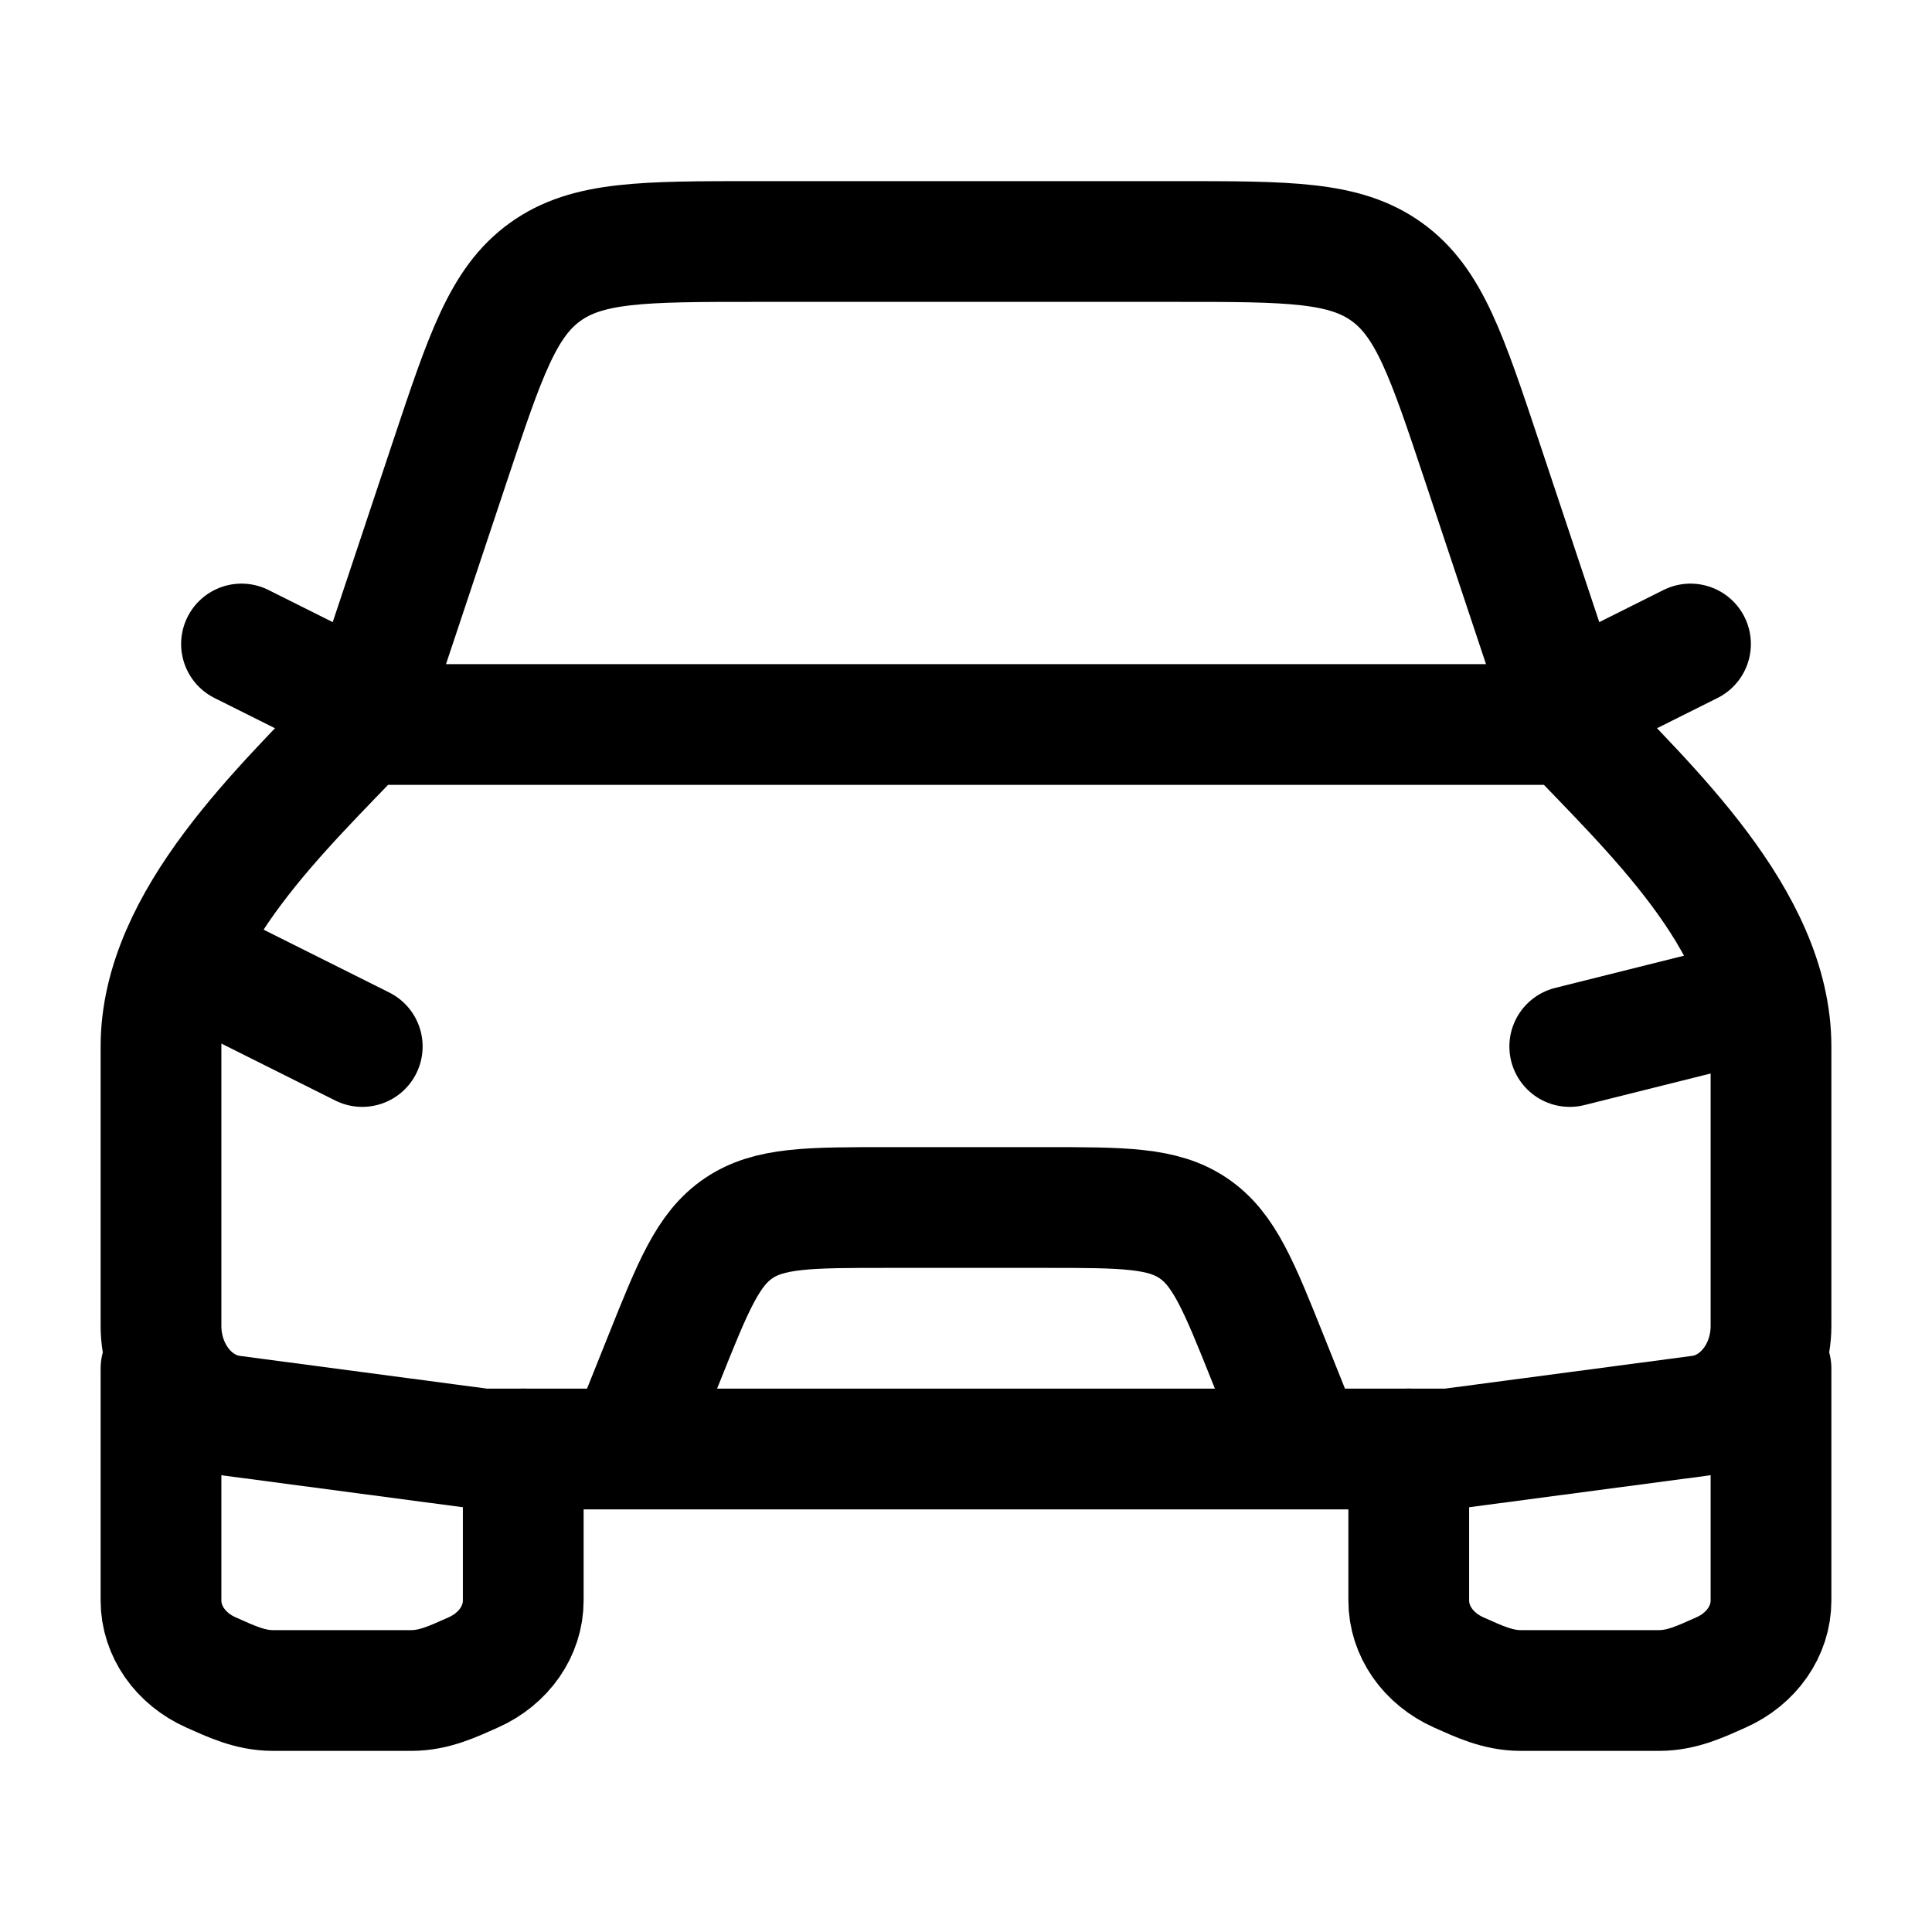
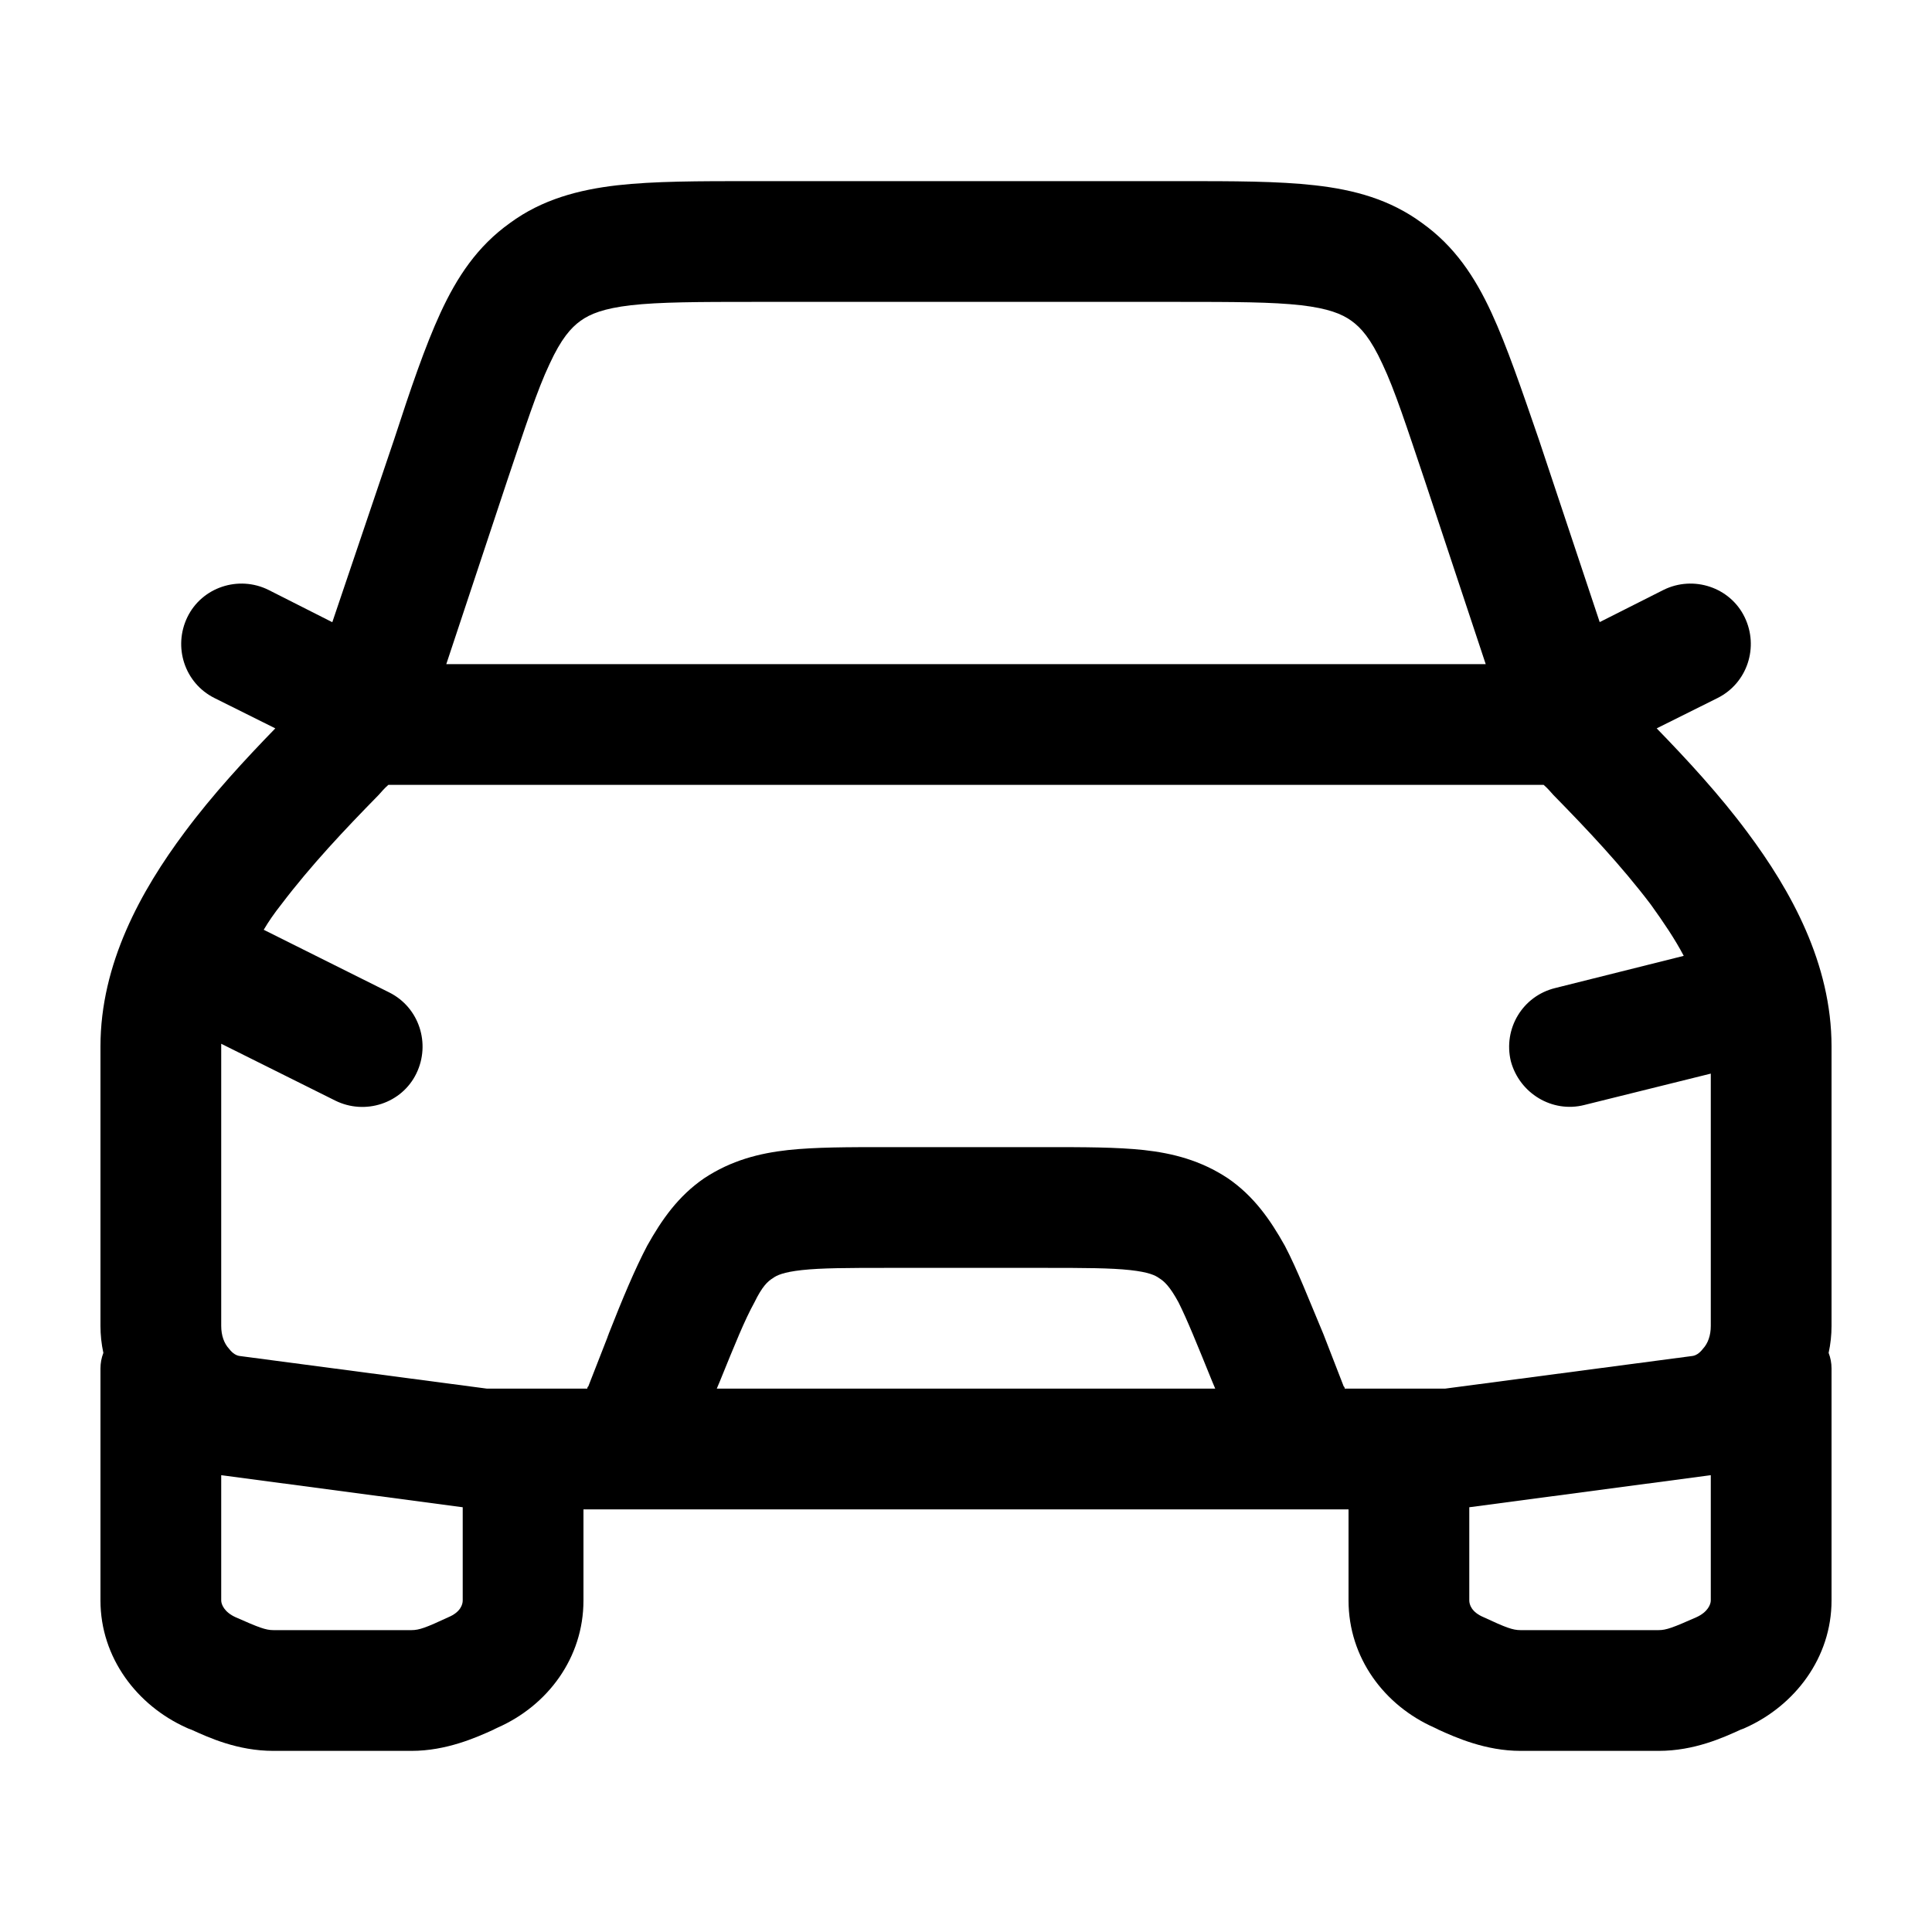
- <svg xmlns="http://www.w3.org/2000/svg" viewBox="0 0 24 24" fill="none">
-   <path d="M2.5 12L4.5 13" stroke="currentColor" stroke-linecap="round" stroke-linejoin="round" stroke-width="1.5" />
-   <path d="M21.5 12.5L19.5 13" stroke="currentColor" stroke-linecap="round" stroke-linejoin="round" stroke-width="1.5" />
-   <path d="M8 17.5L8.246 16.886C8.611 15.973 8.794 15.516 9.175 15.258C9.556 15 10.047 15 11.031 15H12.969C13.953 15 14.444 15 14.825 15.258C15.206 15.516 15.389 15.973 15.754 16.886L16 17.5" stroke="currentColor" stroke-linecap="round" stroke-linejoin="round" stroke-width="1.5" />
-   <path d="M2 17V19.882C2 20.261 2.241 20.607 2.622 20.776C2.869 20.886 3.105 21 3.391 21H5.109C5.395 21 5.631 20.886 5.878 20.776C6.259 20.607 6.5 20.261 6.5 19.882V18" stroke="currentColor" stroke-linecap="round" stroke-linejoin="round" stroke-width="1.5" />
-   <path d="M17.5 18V19.882C17.5 20.261 17.741 20.607 18.122 20.776C18.369 20.886 18.605 21 18.891 21H20.609C20.895 21 21.131 20.886 21.378 20.776C21.759 20.607 22 20.261 22 19.882V17" stroke="currentColor" stroke-linecap="round" stroke-linejoin="round" stroke-width="1.5" />
-   <path d="M20 8.5L21 8" stroke="currentColor" stroke-linecap="round" stroke-linejoin="round" stroke-width="1.5" />
-   <path d="M4 8.5L3 8" stroke="currentColor" stroke-linecap="round" stroke-linejoin="round" stroke-width="1.5" />
-   <path d="M4.5 9L5.588 5.735C6.028 4.415 6.248 3.755 6.772 3.378C7.296 3 7.992 3 9.383 3H14.617C16.008 3 16.704 3 17.228 3.378C17.752 3.755 17.972 4.415 18.412 5.735L19.5 9" stroke="currentColor" stroke-linejoin="round" stroke-width="1.5" />
-   <path d="M4.5 9H19.5C20.457 10.014 22 11.425 22 13V16.47C22 17.041 21.62 17.521 21.117 17.587L18 18H6L2.883 17.587C2.38 17.521 2 17.041 2 16.47V13C2 11.425 3.543 10.014 4.5 9Z" stroke="currentColor" stroke-linejoin="round" stroke-width="1.5" />
+ <svg xmlns="http://www.w3.org/2000/svg" viewBox="1388 154 20 20" fill="none">
+   <g>
+     <g>
+       <path d="M1392.26 172.125C1392.62 172.125 1392.93 171.987 1393.11 171.905C1393.12 171.898 1393.14 171.891 1393.15 171.885C1393.67 171.656 1394.04 171.161 1394.04 170.568V169.625H1401.96V170.568C1401.96 171.161 1402.33 171.656 1402.85 171.885C1402.86 171.891 1402.88 171.898 1402.89 171.905C1403.07 171.987 1403.38 172.125 1403.74 172.125H1405.17C1405.54 172.125 1405.84 171.987 1406.02 171.905C1406.04 171.898 1406.06 171.891 1406.07 171.885C1406.58 171.656 1406.96 171.161 1406.96 170.568V168.167C1406.96 168.111 1406.95 168.057 1406.93 168.005C1406.95 167.913 1406.96 167.819 1406.96 167.726V164.833C1406.96 163.976 1406.54 163.22 1406.09 162.617C1405.8 162.226 1405.46 161.859 1405.15 161.54L1405.78 161.226C1406.09 161.071 1406.21 160.696 1406.06 160.388C1405.91 160.079 1405.53 159.953 1405.22 160.107L1404.56 160.44L1403.93 158.549C1403.75 158.027 1403.6 157.585 1403.44 157.238C1403.27 156.87 1403.06 156.55 1402.72 156.308C1402.39 156.065 1402.02 155.964 1401.61 155.918C1401.23 155.875 1400.77 155.875 1400.22 155.875H1395.79C1395.23 155.875 1394.77 155.875 1394.39 155.918C1393.99 155.964 1393.61 156.065 1393.28 156.308C1392.94 156.55 1392.73 156.87 1392.56 157.238C1392.4 157.585 1392.25 158.027 1392.08 158.549L1391.44 160.441L1390.78 160.107C1390.47 159.953 1390.09 160.079 1389.94 160.388C1389.79 160.696 1389.91 161.071 1390.22 161.226L1390.85 161.54C1390.54 161.859 1390.2 162.226 1389.91 162.617C1389.46 163.22 1389.04 163.976 1389.04 164.833V167.726C1389.04 167.819 1389.05 167.913 1389.07 168.005C1389.05 168.057 1389.04 168.111 1389.04 168.167V170.568C1389.04 171.161 1389.42 171.656 1389.93 171.885C1389.94 171.891 1389.96 171.898 1389.98 171.905C1390.16 171.987 1390.46 172.125 1390.83 172.125H1392.26ZM1393.25 158.977C1393.44 158.413 1393.56 158.04 1393.69 157.766C1393.81 157.506 1393.91 157.393 1394.01 157.321C1394.11 157.249 1394.25 157.193 1394.53 157.16C1394.83 157.126 1395.23 157.125 1395.82 157.125H1400.18C1400.78 157.125 1401.17 157.126 1401.47 157.16C1401.75 157.193 1401.89 157.249 1401.99 157.321C1402.09 157.393 1402.19 157.506 1402.31 157.766C1402.44 158.04 1402.56 158.413 1402.75 158.977L1403.38 160.875H1392.62L1393.25 158.977ZM1401.92 168.375C1401.92 168.367 1401.92 168.359 1401.91 168.352L1401.7 167.811C1401.55 167.455 1401.43 167.142 1401.3 166.895C1401.15 166.627 1400.98 166.382 1400.71 166.197C1400.43 166.012 1400.14 165.938 1399.84 165.905C1399.56 165.875 1399.22 165.875 1398.84 165.875H1397.16C1396.78 165.875 1396.44 165.875 1396.16 165.905C1395.86 165.938 1395.57 166.012 1395.29 166.197C1395.02 166.382 1394.85 166.627 1394.7 166.895C1394.57 167.142 1394.44 167.455 1394.3 167.811C1394.3 167.82 1394.29 167.83 1394.29 167.84L1394.09 168.352C1394.08 168.359 1394.08 168.367 1394.08 168.375H1393.04L1390.48 168.037C1390.45 168.033 1390.41 168.014 1390.37 167.961C1390.32 167.907 1390.29 167.825 1390.29 167.726V164.833C1390.29 164.824 1390.29 164.814 1390.29 164.805L1391.47 165.393C1391.78 165.547 1392.16 165.422 1392.31 165.113C1392.46 164.805 1392.34 164.429 1392.03 164.274L1390.73 163.625C1390.78 163.54 1390.84 163.453 1390.91 163.365C1391.22 162.956 1391.57 162.586 1391.92 162.229C1391.95 162.195 1391.98 162.16 1392.02 162.125H1403.98C1404.02 162.16 1404.05 162.195 1404.08 162.229C1404.43 162.586 1404.78 162.956 1405.09 163.365C1405.22 163.546 1405.34 163.723 1405.43 163.895L1404.1 164.228C1403.76 164.311 1403.56 164.65 1403.64 164.985C1403.73 165.32 1404.07 165.523 1404.4 165.439L1405.71 165.114V167.726C1405.71 167.825 1405.68 167.907 1405.63 167.961C1405.59 168.014 1405.55 168.033 1405.52 168.037L1402.96 168.375H1401.92ZM1395.42 168.375L1395.45 168.304C1395.61 167.91 1395.71 167.662 1395.81 167.482C1395.89 167.316 1395.95 167.262 1396 167.232C1396.04 167.202 1396.11 167.169 1396.3 167.148C1396.5 167.126 1396.77 167.125 1397.19 167.125H1398.81C1399.23 167.125 1399.5 167.126 1399.7 167.148C1399.89 167.169 1399.96 167.202 1400 167.232C1400.05 167.262 1400.11 167.316 1400.2 167.482C1400.29 167.662 1400.39 167.91 1400.55 168.304L1400.58 168.375H1395.42ZM1390.83 170.875C1390.75 170.875 1390.68 170.848 1390.44 170.742C1390.32 170.688 1390.29 170.607 1390.29 170.568V169.271C1390.3 169.272 1390.31 169.274 1390.32 169.275L1392.79 169.603V170.568C1392.79 170.607 1392.77 170.688 1392.64 170.742C1392.41 170.849 1392.34 170.875 1392.26 170.875H1390.83ZM1403.74 170.875C1403.66 170.875 1403.59 170.849 1403.36 170.742C1403.23 170.688 1403.21 170.607 1403.21 170.568V169.603L1405.68 169.275C1405.69 169.274 1405.7 169.272 1405.71 169.271V170.568C1405.71 170.607 1405.68 170.688 1405.56 170.742C1405.32 170.848 1405.25 170.875 1405.17 170.875H1403.74Z" fill="currentColor" />
+     </g>
+   </g>
</svg>
